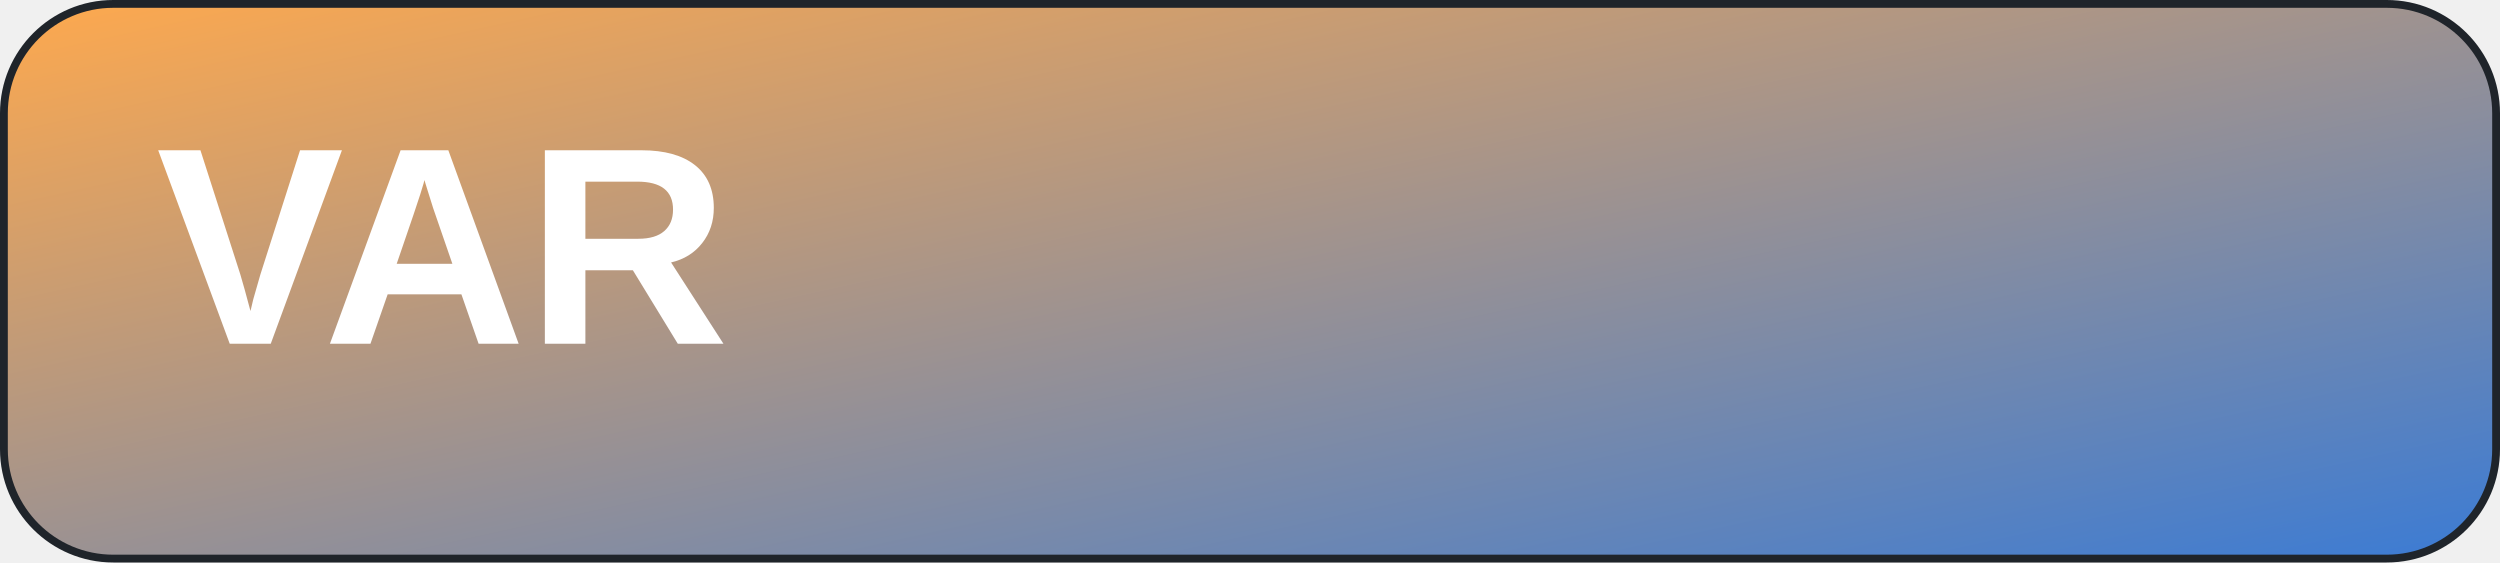
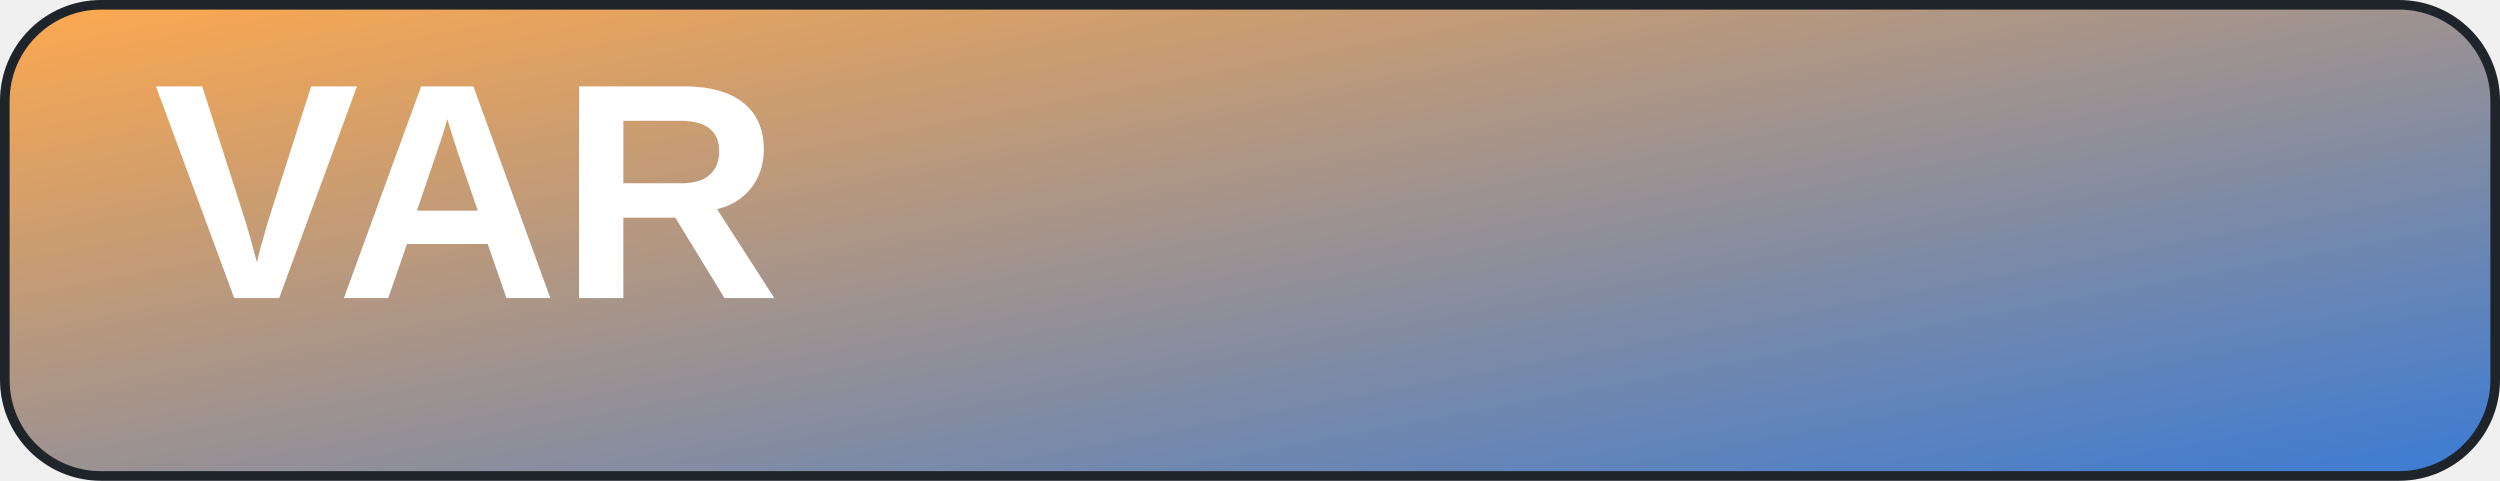
- <svg xmlns="http://www.w3.org/2000/svg" width="320" height="72" viewBox="0 0 320 72" fill="none">
+ <svg xmlns="http://www.w3.org/2000/svg" width="260" height="50" viewBox="0 0 260 50" fill="none">
  <defs>
    <linearGradient id="g" x1="0" y1="0" x2="1" y2="1">
      <stop offset="0%" stop-color="#ffa94d" />
      <stop offset="100%" stop-color="#3a7bd5" />
    </linearGradient>
  </defs>
-   <rect x="0.5" y="0.5" width="319" height="71" rx="14" fill="url(#g)" stroke="#1f242a" />
-   <text x="20" y="44.0" font-family="Arial, sans-serif" font-size="36" font-weight="800" fill="#ffffff">VAR</text>
+   <rect x="0.5" y="0.5" width="259" height="49" rx="10" fill="url(#g)" stroke="#1f242a" />
+   <text x="16" y="31.0" font-family="Arial, sans-serif" font-size="32" font-weight="800" fill="#ffffff">VAR</text>
</svg>
